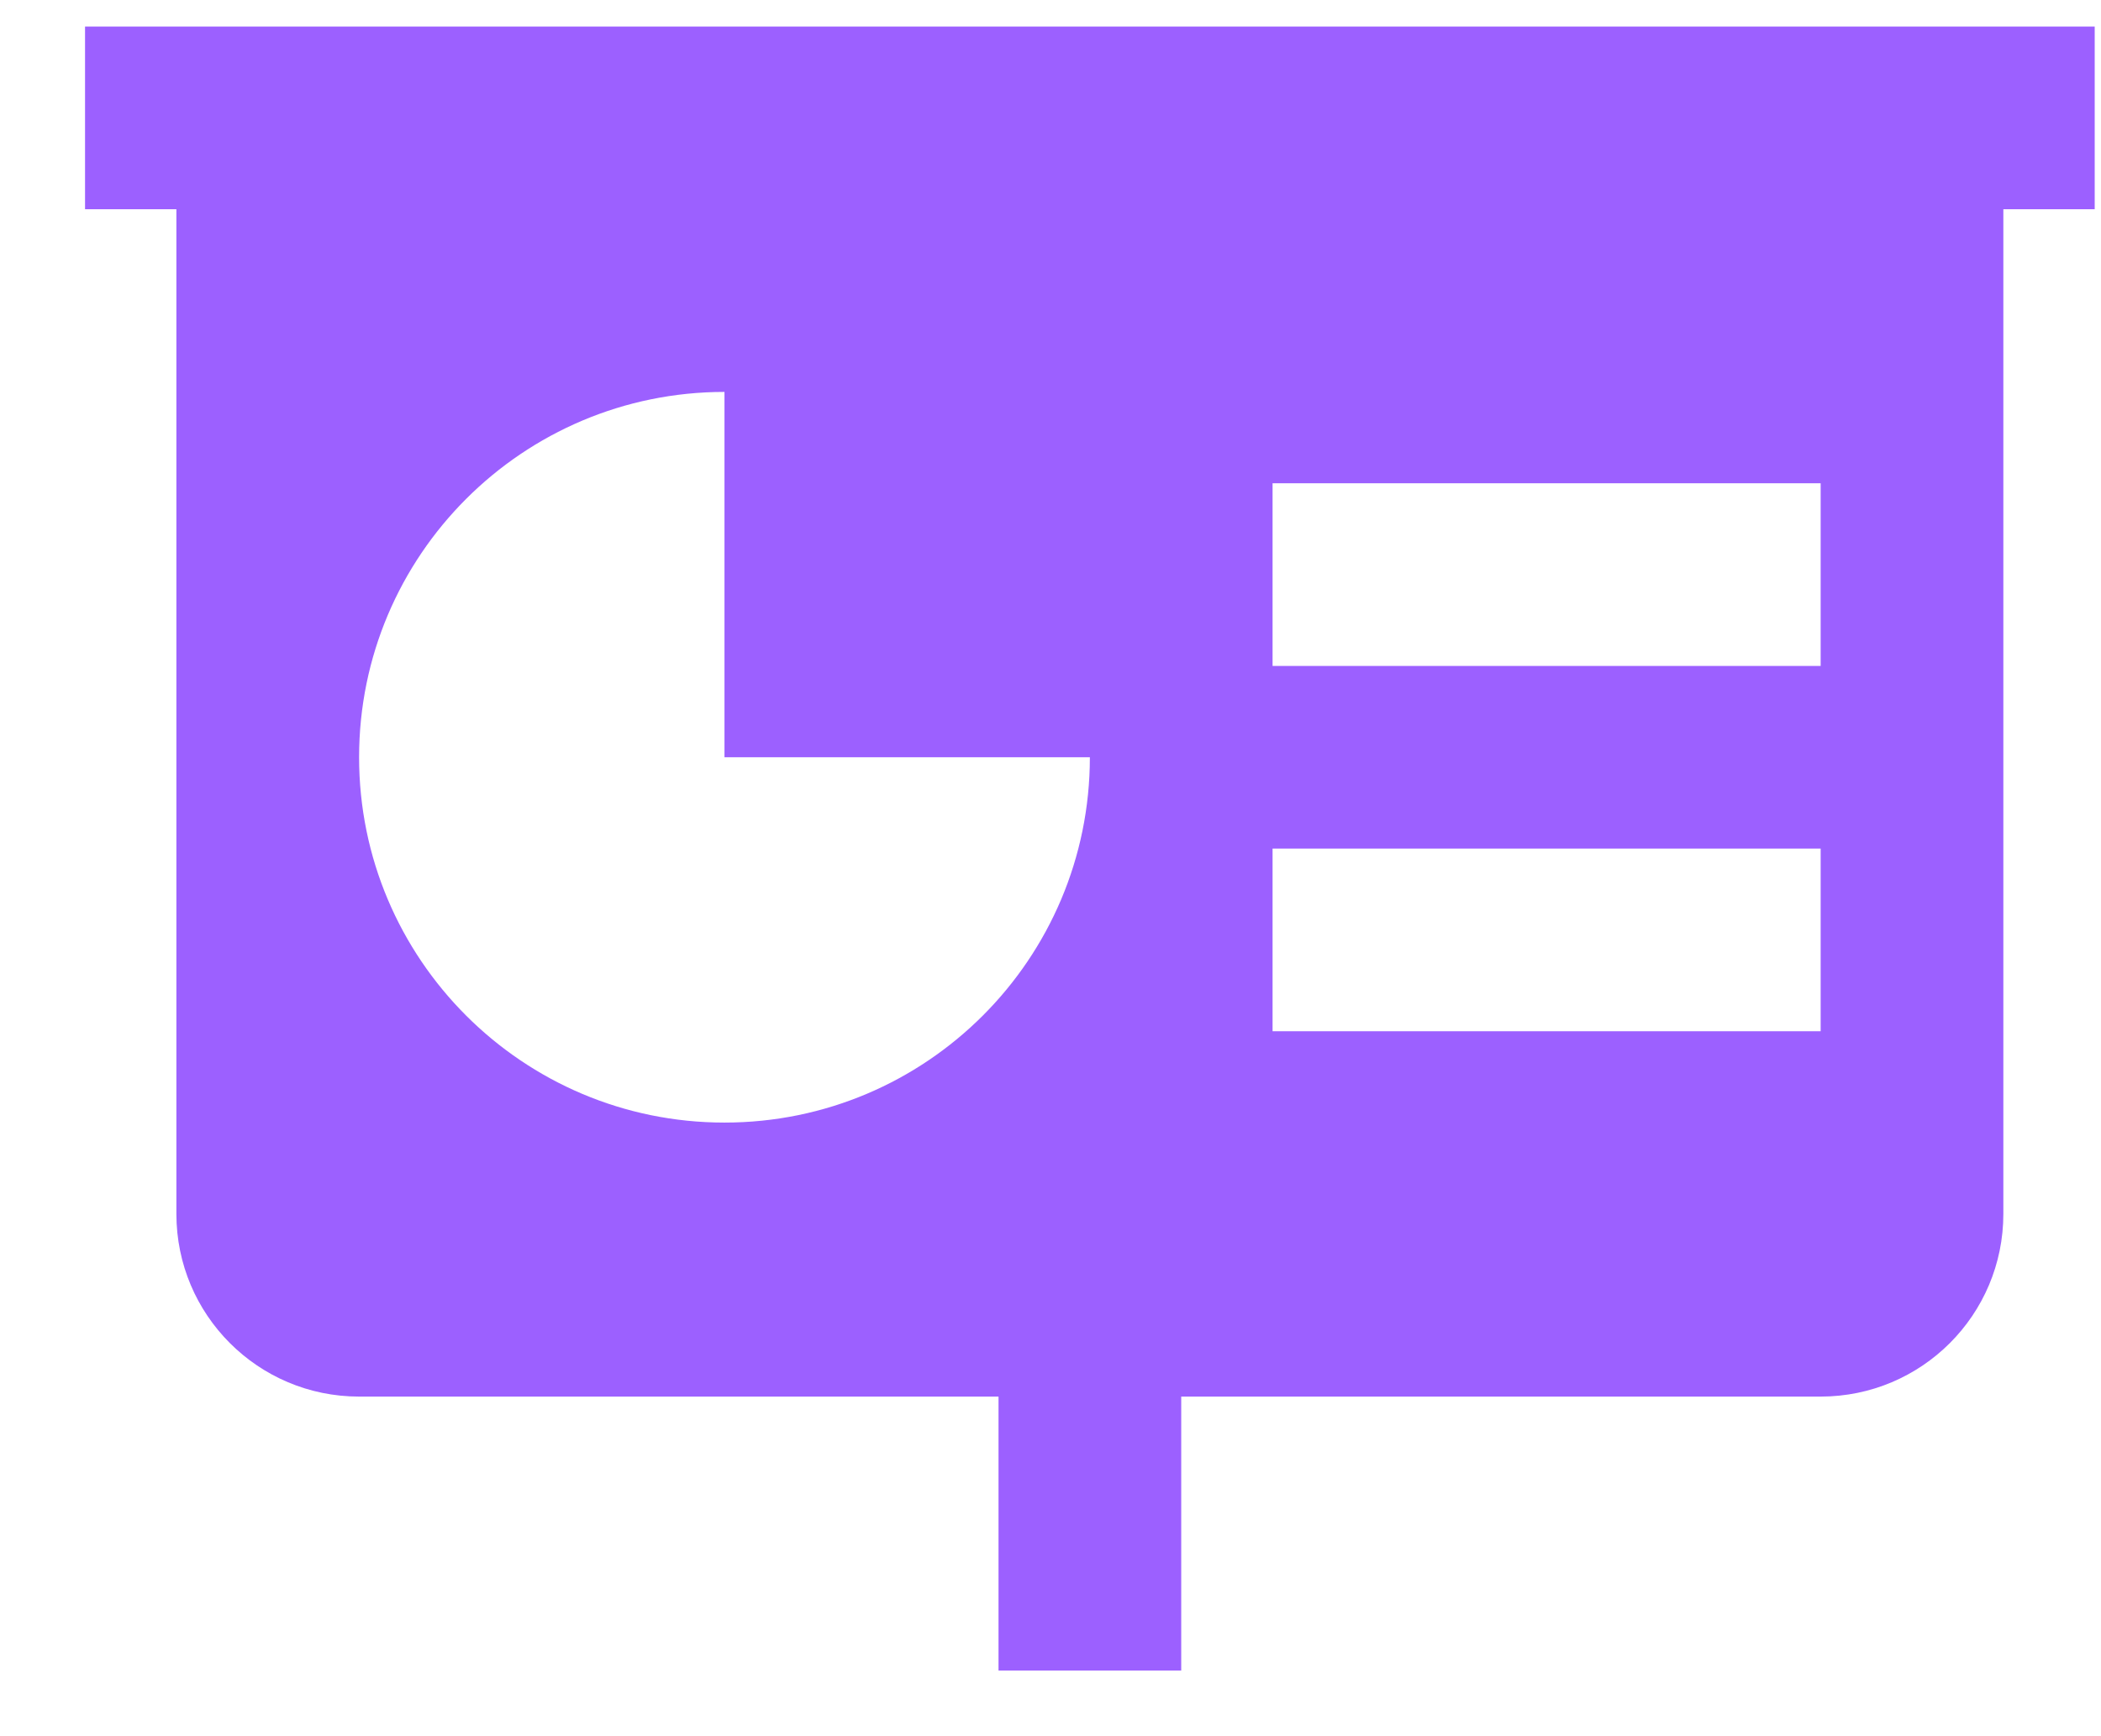
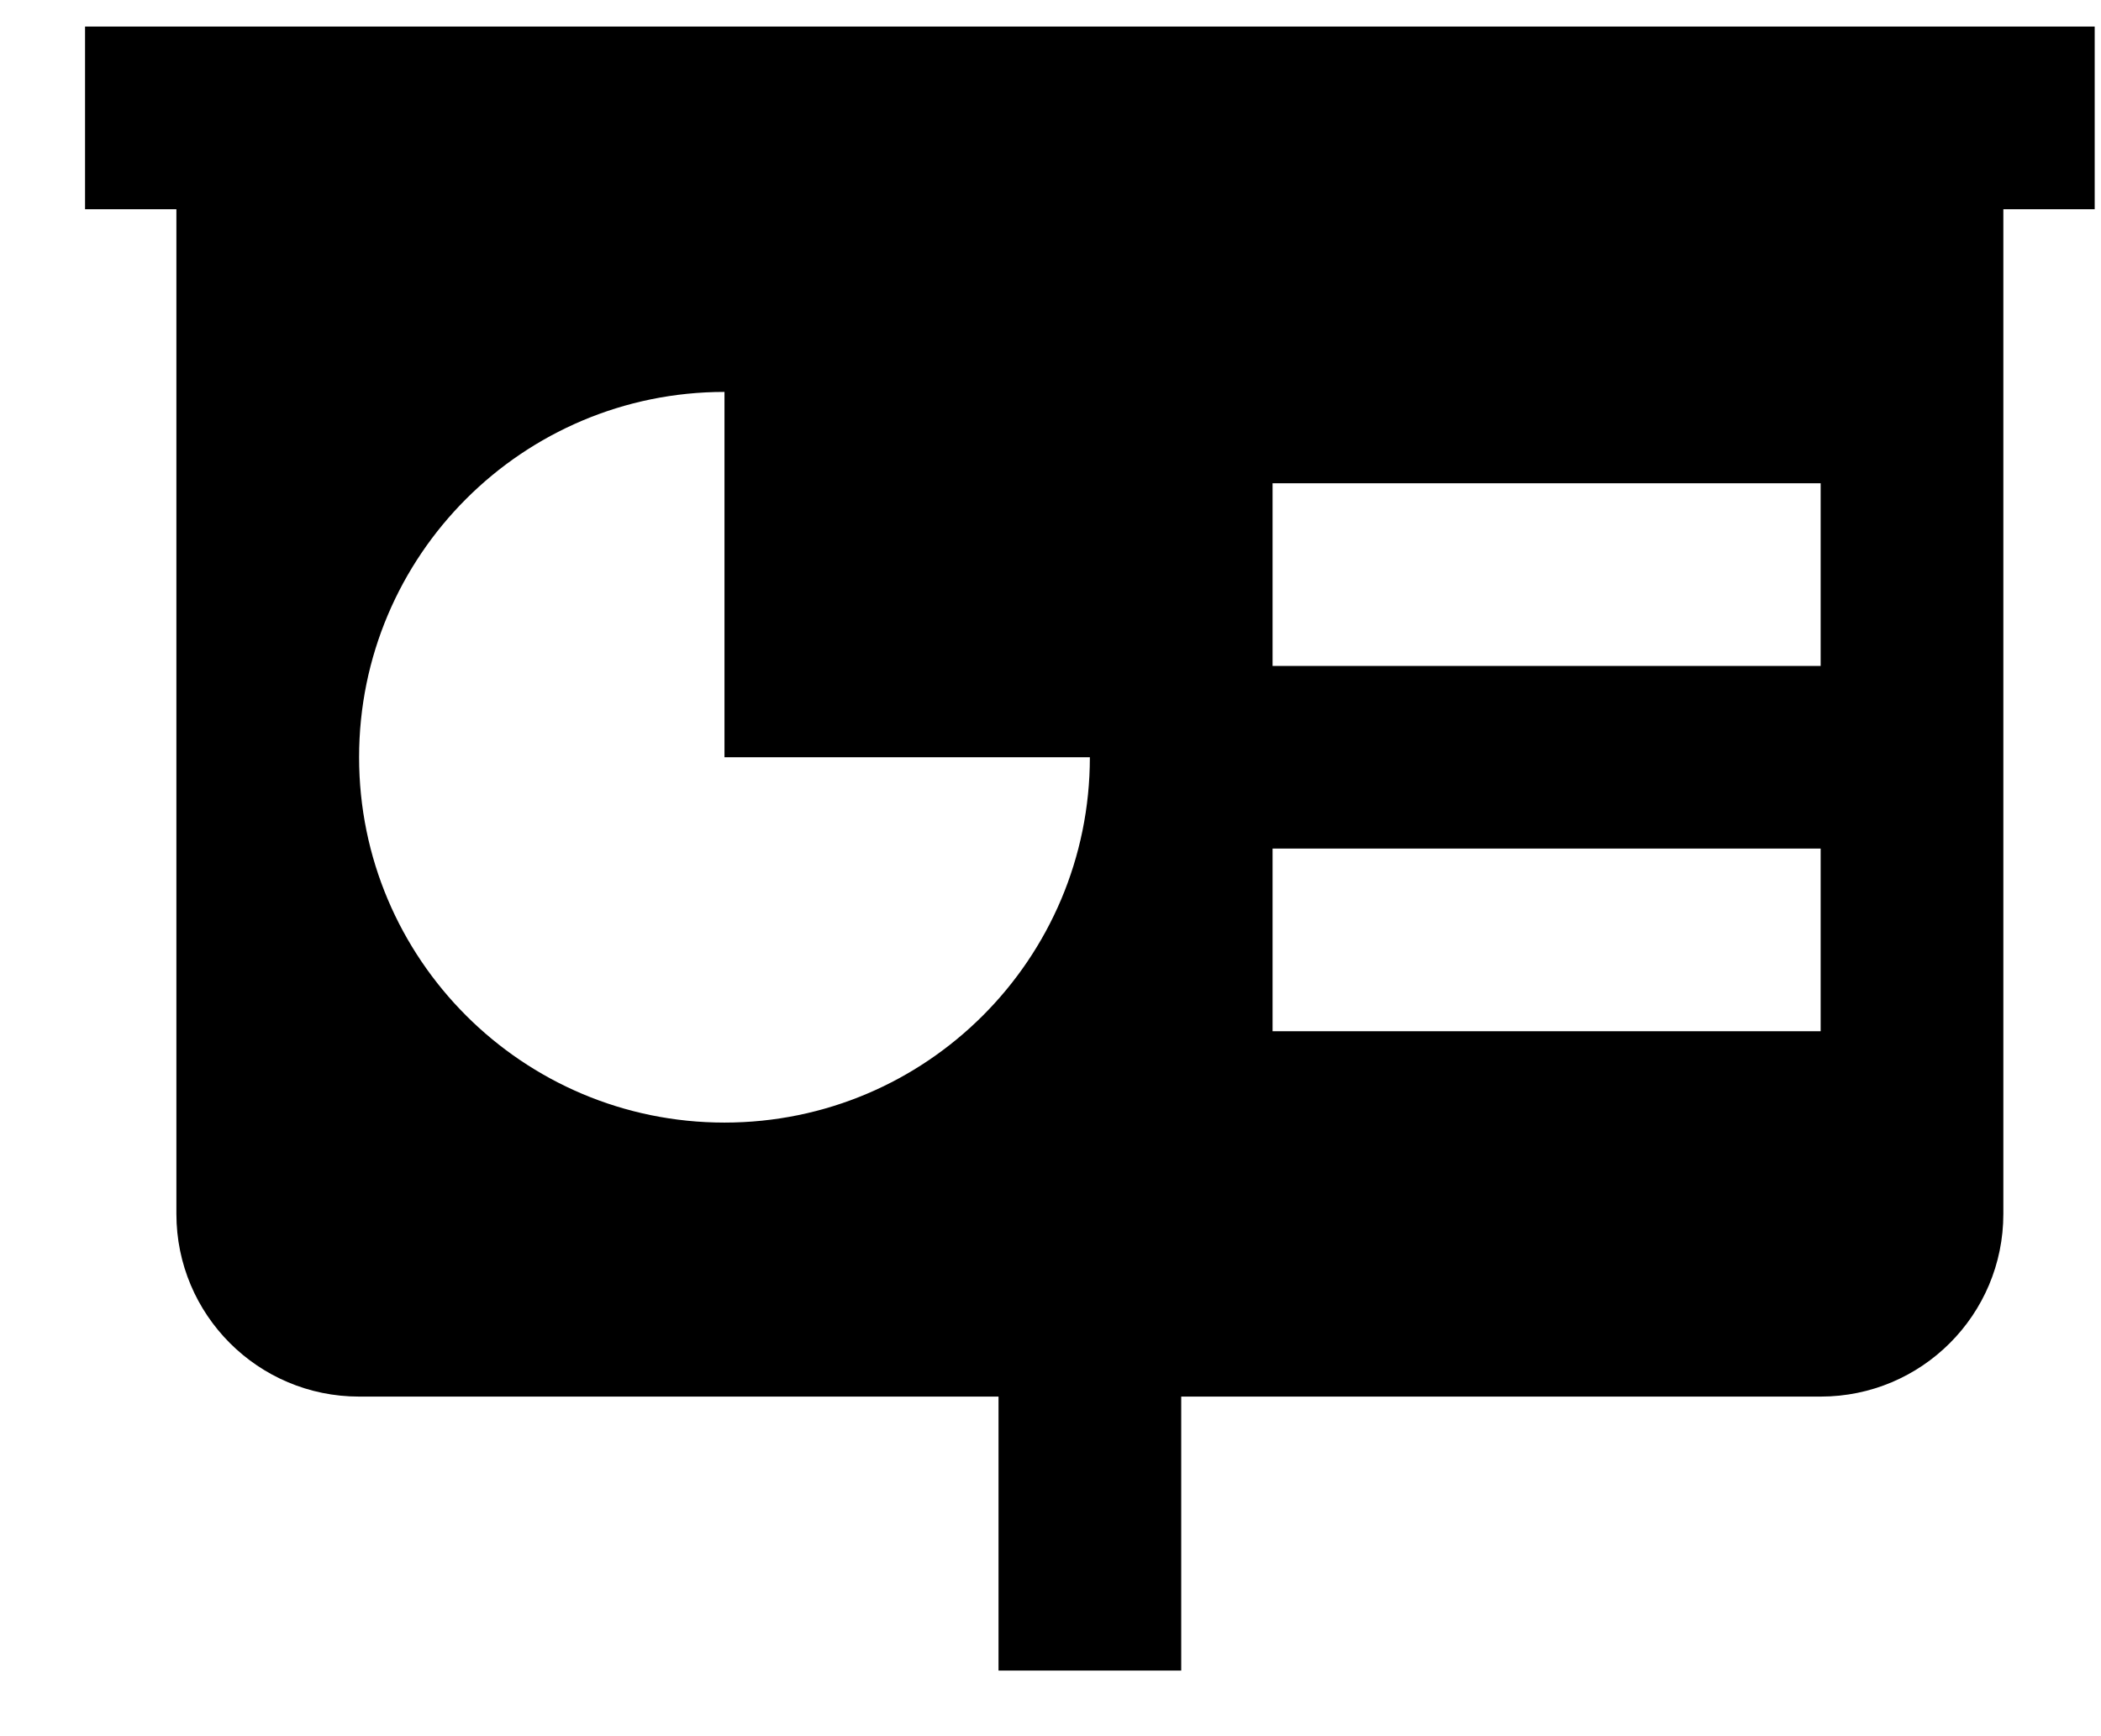
<svg xmlns="http://www.w3.org/2000/svg" width="23" height="19" viewBox="0 0 23 19" fill="none">
-   <path d="M22.931 0.291H21.931H1.931H0.931V2.291H1.931V13.291C1.931 14.396 2.826 15.291 3.931 15.291H10.931V18.291H12.931V15.291H19.931C21.036 15.291 21.931 14.396 21.931 13.291V2.291H22.931V0.291ZM11.931 8.291C11.931 10.5 10.14 12.291 7.931 12.291C5.722 12.291 3.931 10.5 3.931 8.291C3.931 6.082 5.722 4.291 7.931 4.291V8.291H11.931ZM19.931 9.291V11.291H13.931V9.291H19.931ZM13.931 7.291V5.291H19.931V7.291H13.931Z" fill="#9C60FF" />
+   <path d="M22.931 0.291H21.931H1.931H0.931V2.291H1.931V13.291C1.931 14.396 2.826 15.291 3.931 15.291H10.931V18.291H12.931V15.291H19.931C21.036 15.291 21.931 14.396 21.931 13.291V2.291H22.931V0.291ZM11.931 8.291C11.931 10.5 10.14 12.291 7.931 12.291C5.722 12.291 3.931 10.5 3.931 8.291C3.931 6.082 5.722 4.291 7.931 4.291V8.291H11.931ZM19.931 9.291V11.291H13.931V9.291H19.931ZM13.931 7.291V5.291H19.931V7.291H13.931Z" fill="currentColor" />
</svg>
